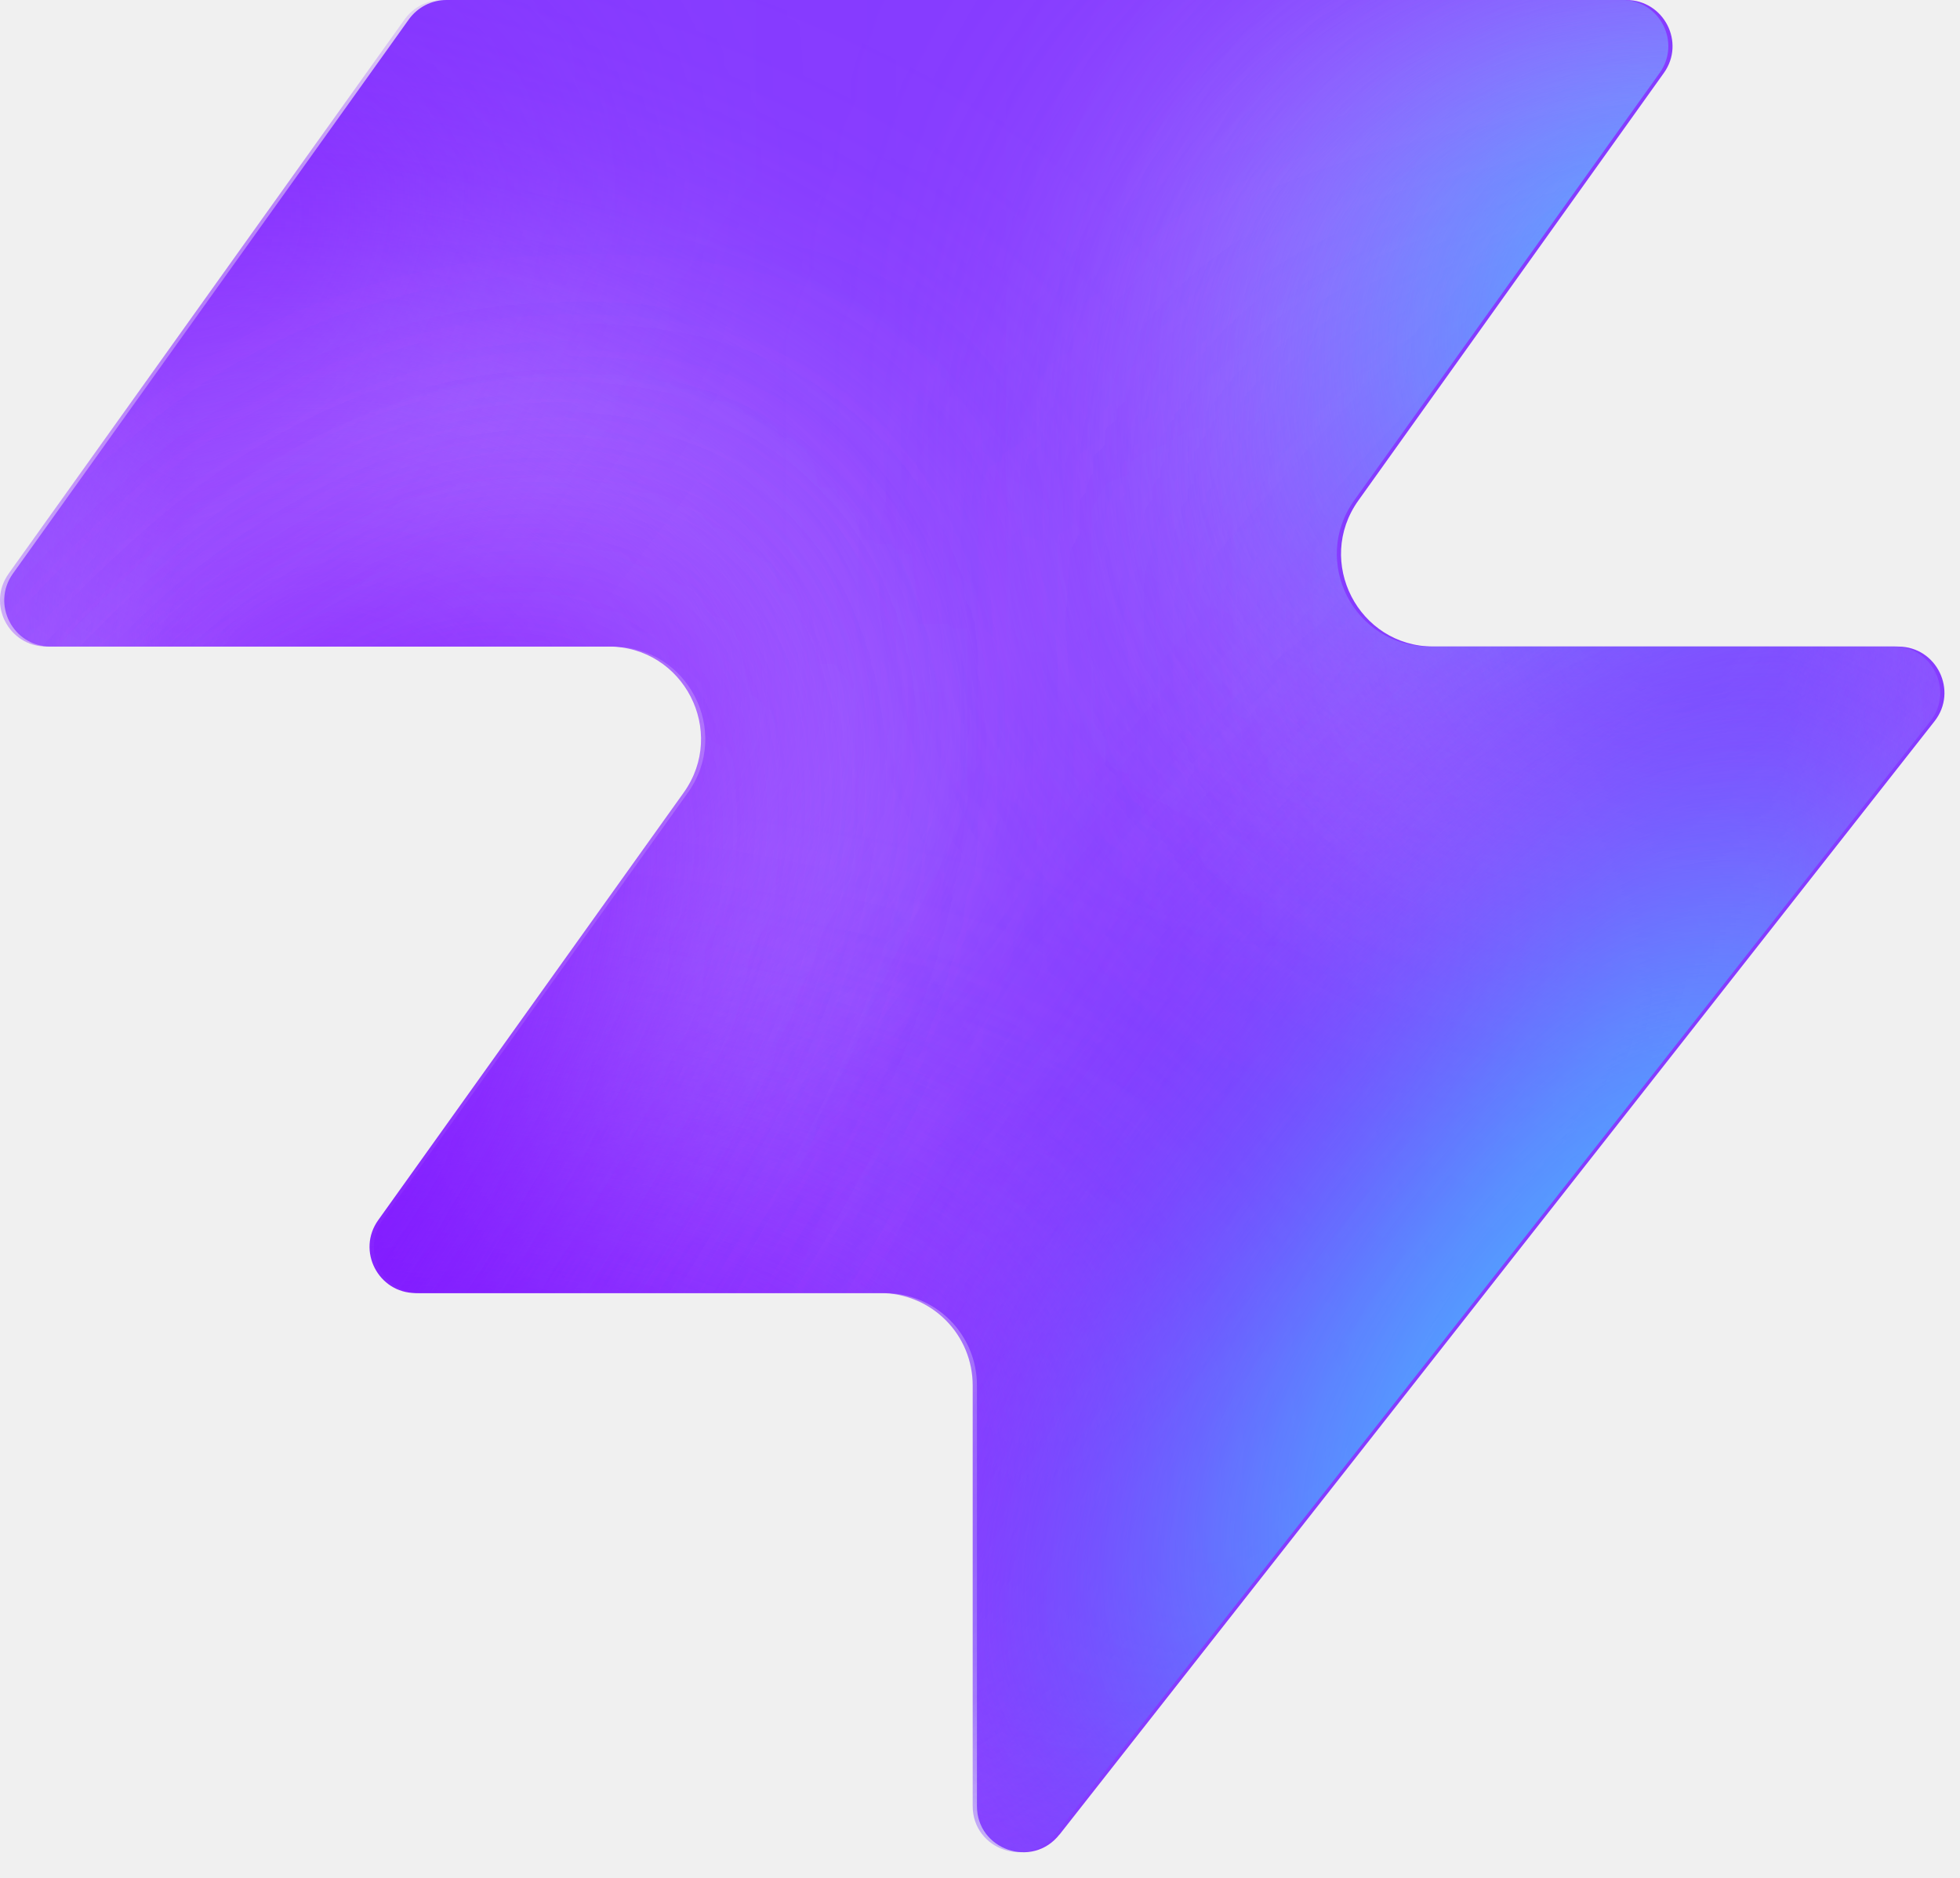
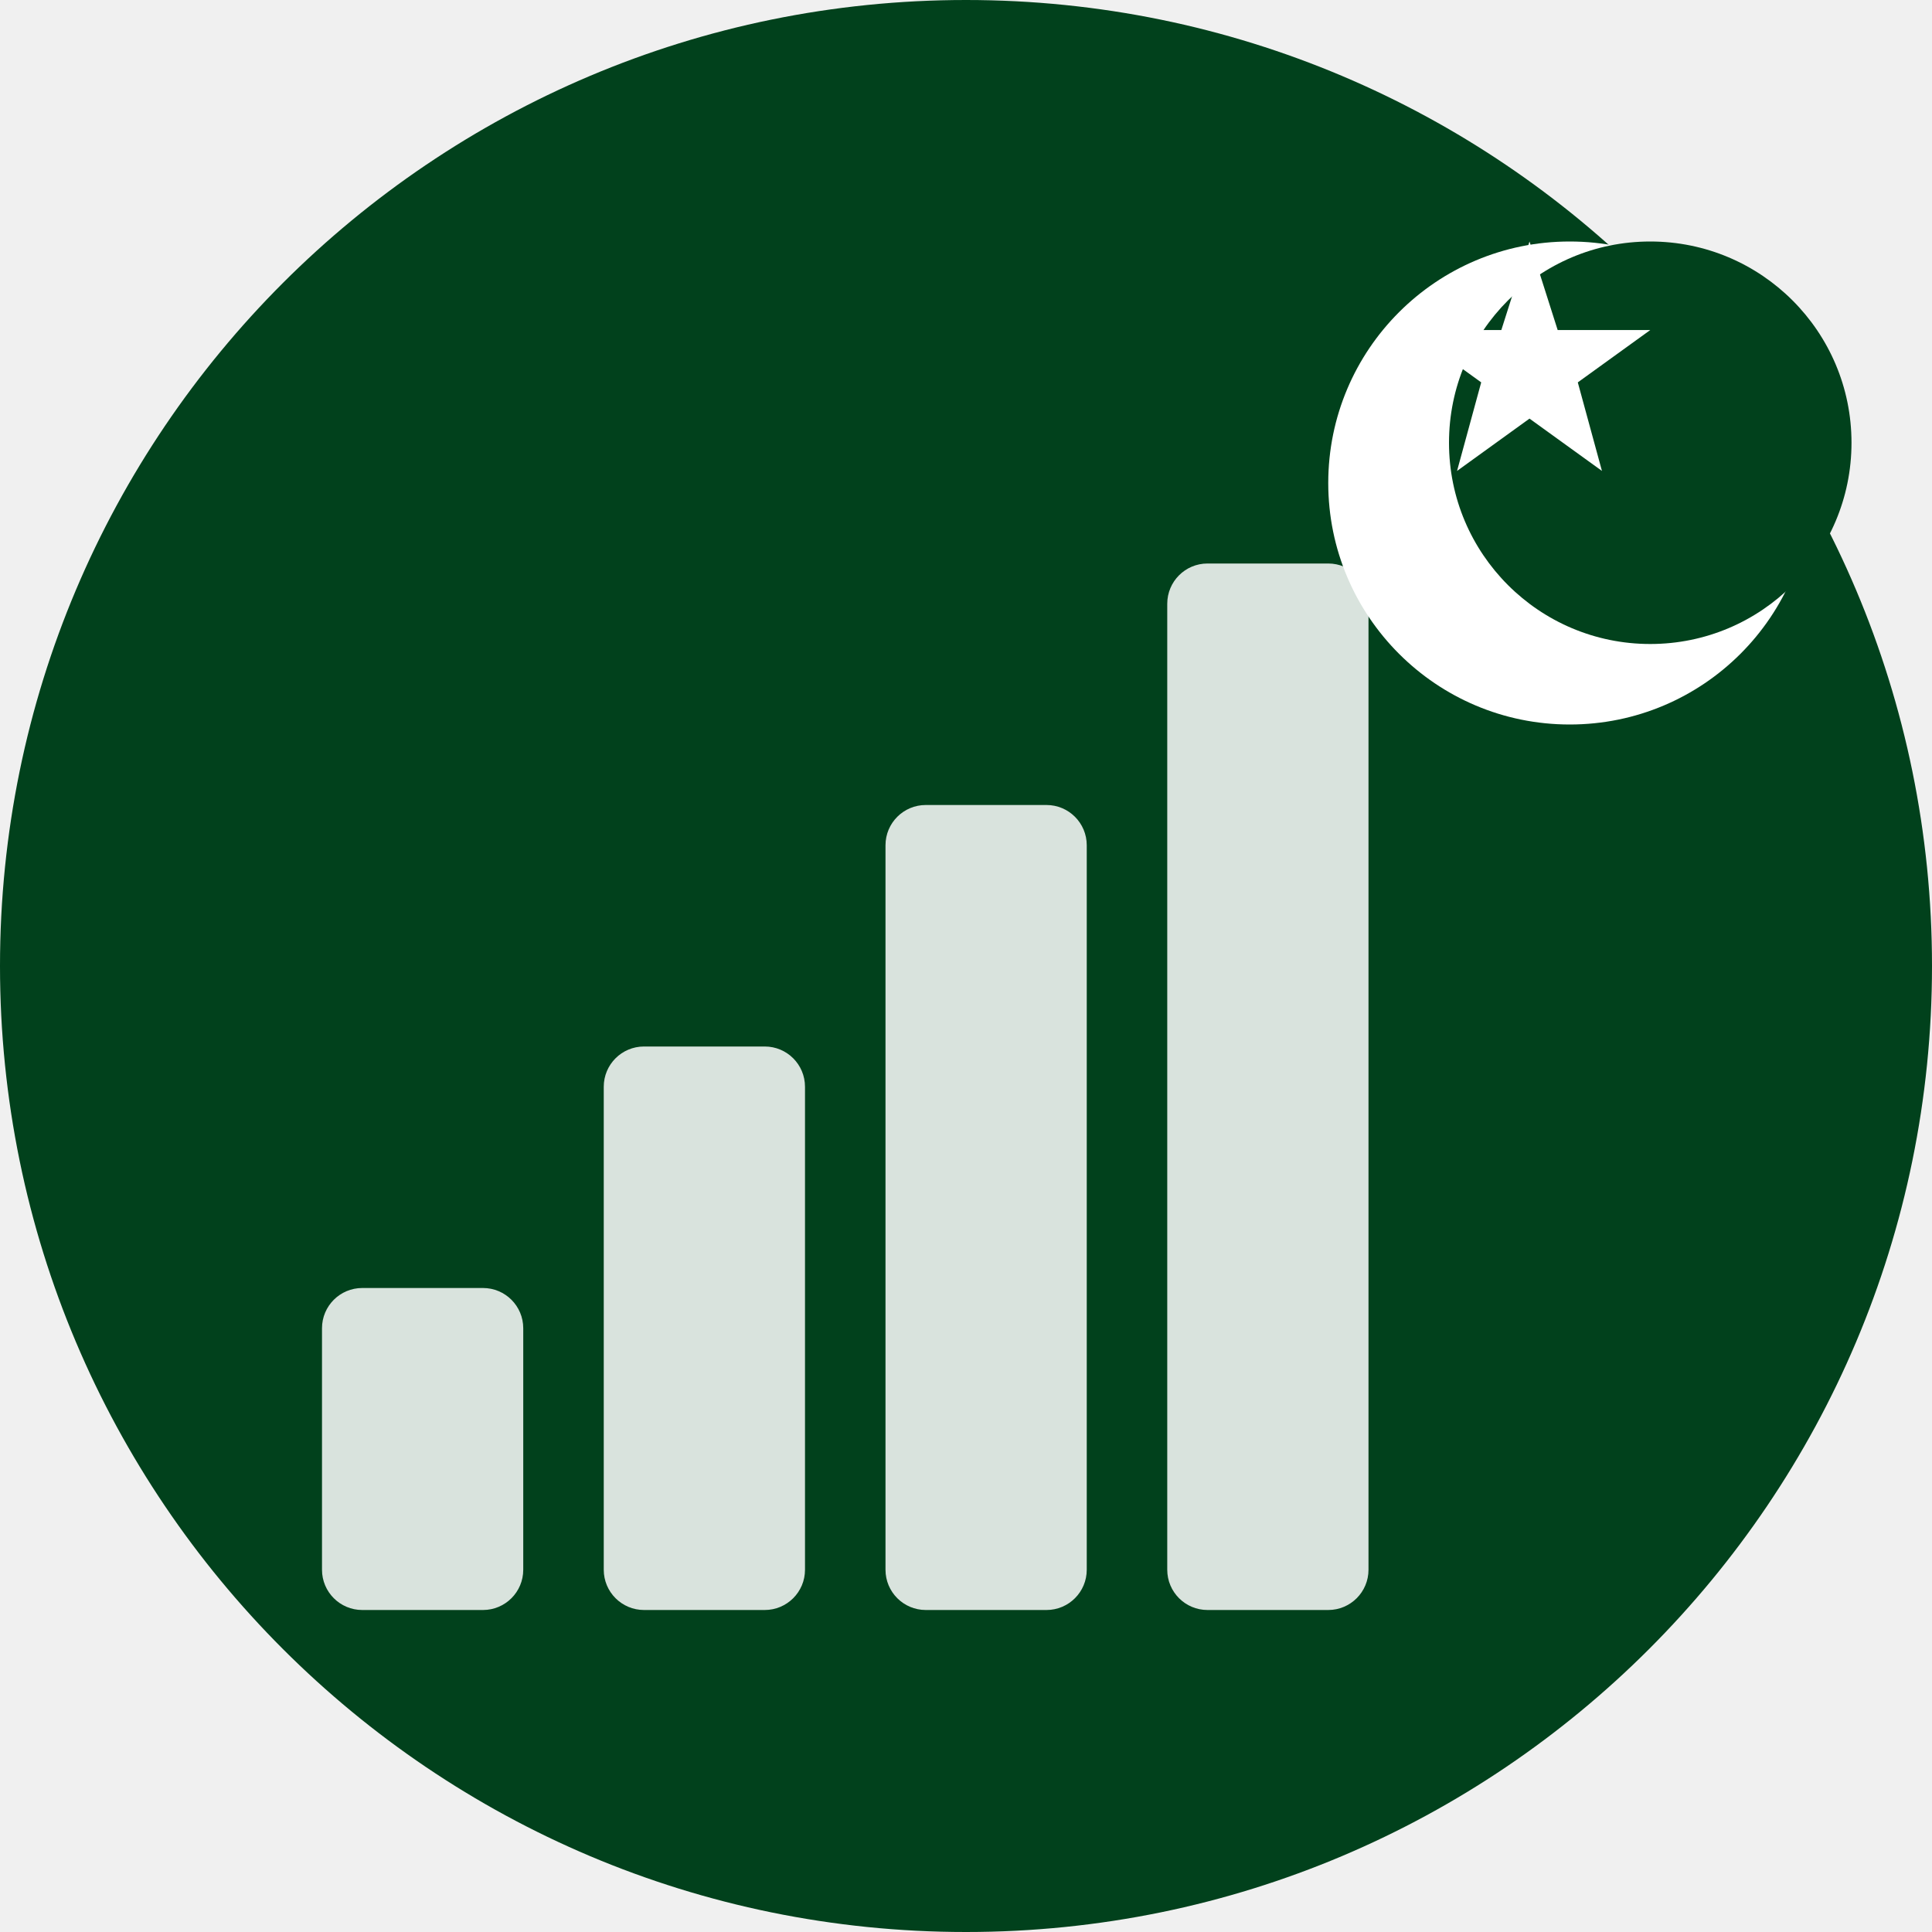
- <svg xmlns="http://www.w3.org/2000/svg" width="48" height="46" fill="none" viewBox="0 0 48 46">
-   <path fill="#863bff" d="M25.946 44.938c-.664.845-2.021.375-2.021-.698V33.937a2.26 2.26 0 0 0-2.262-2.262H10.287c-.92 0-1.456-1.04-.92-1.788l7.48-10.471c1.07-1.497 0-3.578-1.842-3.578H1.237c-.92 0-1.456-1.04-.92-1.788L10.013.474c.214-.297.556-.474.92-.474h28.894c.92 0 1.456 1.04.92 1.788l-7.48 10.471c-1.07 1.498 0 3.579 1.842 3.579h11.377c.943 0 1.473 1.088.89 1.83L25.947 44.94z" style="fill:#863bff;fill:color(display-p3 .525 .23 1);fill-opacity:1" />
-   <mask id="a" width="48" height="46" x="0" y="0" maskUnits="userSpaceOnUse" style="mask-type:alpha">
-     <path fill="#000" d="M25.842 44.938c-.664.844-2.021.375-2.021-.698V33.937a2.26 2.26 0 0 0-2.262-2.262H10.183c-.92 0-1.456-1.04-.92-1.788l7.48-10.471c1.07-1.498 0-3.579-1.842-3.579H1.133c-.92 0-1.456-1.04-.92-1.787L9.91.473c.214-.297.556-.474.92-.474h28.894c.92 0 1.456 1.04.92 1.788l-7.48 10.471c-1.07 1.498 0 3.578 1.842 3.578h11.377c.943 0 1.473 1.088.89 1.832L25.843 44.94z" style="fill:#000;fill-opacity:1" />
-   </mask>
-   <g mask="url(#a)">
-     <g filter="url(#b)">
-       <ellipse cx="5.508" cy="14.704" fill="#ede6ff" rx="5.508" ry="14.704" style="fill:#ede6ff;fill:color(display-p3 .927 .903 1);fill-opacity:1" transform="matrix(.00324 1 1 -.00324 -4.47 31.516)" />
-     </g>
-     <g filter="url(#c)">
-       <ellipse cx="10.399" cy="29.851" fill="#ede6ff" rx="10.399" ry="29.851" style="fill:#ede6ff;fill:color(display-p3 .927 .903 1);fill-opacity:1" transform="matrix(.00324 1 1 -.00324 -39.328 7.883)" />
-     </g>
-     <g filter="url(#d)">
-       <ellipse cx="5.508" cy="30.487" fill="#7e14ff" rx="5.508" ry="30.487" style="fill:#7e14ff;fill:color(display-p3 .492 .077 1);fill-opacity:1" transform="rotate(89.814 -25.913 -14.639)scale(1 -1)" />
-     </g>
-     <g filter="url(#e)">
-       <ellipse cx="5.508" cy="30.599" fill="#7e14ff" rx="5.508" ry="30.599" style="fill:#7e14ff;fill:color(display-p3 .492 .077 1);fill-opacity:1" transform="rotate(89.814 -32.644 -3.334)scale(1 -1)" />
-     </g>
-     <g filter="url(#f)">
-       <ellipse cx="5.508" cy="30.599" fill="#7e14ff" rx="5.508" ry="30.599" style="fill:#7e14ff;fill:color(display-p3 .492 .077 1);fill-opacity:1" transform="matrix(.00324 1 1 -.00324 -34.34 30.47)" />
-     </g>
-     <g filter="url(#g)">
-       <ellipse cx="14.072" cy="22.078" fill="#ede6ff" rx="14.072" ry="22.078" style="fill:#ede6ff;fill:color(display-p3 .927 .903 1);fill-opacity:1" transform="rotate(93.35 24.506 48.493)scale(-1 1)" />
-     </g>
-     <g filter="url(#h)">
-       <ellipse cx="3.47" cy="21.501" fill="#7e14ff" rx="3.47" ry="21.501" style="fill:#7e14ff;fill:color(display-p3 .492 .077 1);fill-opacity:1" transform="rotate(89.009 28.708 47.59)scale(-1 1)" />
-     </g>
-     <g filter="url(#i)">
-       <ellipse cx="3.47" cy="21.501" fill="#7e14ff" rx="3.47" ry="21.501" style="fill:#7e14ff;fill:color(display-p3 .492 .077 1);fill-opacity:1" transform="rotate(89.009 28.708 47.59)scale(-1 1)" />
-     </g>
-     <g filter="url(#j)">
-       <ellipse cx=".387" cy="8.972" fill="#7e14ff" rx="4.407" ry="29.108" style="fill:#7e14ff;fill:color(display-p3 .492 .077 1);fill-opacity:1" transform="rotate(39.51 .387 8.972)" />
-     </g>
-     <g filter="url(#k)">
-       <ellipse cx="47.523" cy="-6.092" fill="#7e14ff" rx="4.407" ry="29.108" style="fill:#7e14ff;fill:color(display-p3 .492 .077 1);fill-opacity:1" transform="rotate(37.892 47.523 -6.092)" />
-     </g>
-     <g filter="url(#l)">
-       <ellipse cx="41.412" cy="6.333" fill="#47bfff" rx="5.971" ry="9.665" style="fill:#47bfff;fill:color(display-p3 .28 .748 1);fill-opacity:1" transform="rotate(37.892 41.412 6.333)" />
-     </g>
-     <g filter="url(#m)">
-       <ellipse cx="-1.879" cy="38.332" fill="#7e14ff" rx="4.407" ry="29.108" style="fill:#7e14ff;fill:color(display-p3 .492 .077 1);fill-opacity:1" transform="rotate(37.892 -1.88 38.332)" />
-     </g>
-     <g filter="url(#n)">
-       <ellipse cx="-1.879" cy="38.332" fill="#7e14ff" rx="4.407" ry="29.108" style="fill:#7e14ff;fill:color(display-p3 .492 .077 1);fill-opacity:1" transform="rotate(37.892 -1.88 38.332)" />
-     </g>
-     <g filter="url(#o)">
-       <ellipse cx="35.651" cy="29.907" fill="#7e14ff" rx="4.407" ry="29.108" style="fill:#7e14ff;fill:color(display-p3 .492 .077 1);fill-opacity:1" transform="rotate(37.892 35.651 29.907)" />
-     </g>
-     <g filter="url(#p)">
-       <ellipse cx="38.418" cy="32.4" fill="#47bfff" rx="5.971" ry="15.297" style="fill:#47bfff;fill:color(display-p3 .28 .748 1);fill-opacity:1" transform="rotate(37.892 38.418 32.4)" />
-     </g>
-   </g>
-   <defs>
-     <filter id="b" width="60.045" height="41.654" x="-19.77" y="16.149" color-interpolation-filters="sRGB" filterUnits="userSpaceOnUse">
-       <feFlood flood-opacity="0" result="BackgroundImageFix" />
-       <feBlend in="SourceGraphic" in2="BackgroundImageFix" result="shape" />
-       <feGaussianBlur result="effect1_foregroundBlur_2002_17158" stdDeviation="7.659" />
-     </filter>
-     <filter id="c" width="90.34" height="51.437" x="-54.613" y="-7.533" color-interpolation-filters="sRGB" filterUnits="userSpaceOnUse">
-       <feFlood flood-opacity="0" result="BackgroundImageFix" />
-       <feBlend in="SourceGraphic" in2="BackgroundImageFix" result="shape" />
-       <feGaussianBlur result="effect1_foregroundBlur_2002_17158" stdDeviation="7.659" />
-     </filter>
-     <filter id="d" width="79.355" height="29.4" x="-49.64" y="2.03" color-interpolation-filters="sRGB" filterUnits="userSpaceOnUse">
-       <feFlood flood-opacity="0" result="BackgroundImageFix" />
-       <feBlend in="SourceGraphic" in2="BackgroundImageFix" result="shape" />
-       <feGaussianBlur result="effect1_foregroundBlur_2002_17158" stdDeviation="4.596" />
-     </filter>
-     <filter id="e" width="79.579" height="29.4" x="-45.045" y="20.029" color-interpolation-filters="sRGB" filterUnits="userSpaceOnUse">
-       <feFlood flood-opacity="0" result="BackgroundImageFix" />
-       <feBlend in="SourceGraphic" in2="BackgroundImageFix" result="shape" />
-       <feGaussianBlur result="effect1_foregroundBlur_2002_17158" stdDeviation="4.596" />
-     </filter>
-     <filter id="f" width="79.579" height="29.4" x="-43.513" y="21.178" color-interpolation-filters="sRGB" filterUnits="userSpaceOnUse">
-       <feFlood flood-opacity="0" result="BackgroundImageFix" />
-       <feBlend in="SourceGraphic" in2="BackgroundImageFix" result="shape" />
-       <feGaussianBlur result="effect1_foregroundBlur_2002_17158" stdDeviation="4.596" />
-     </filter>
-     <filter id="g" width="74.749" height="58.852" x="15.756" y="-17.901" color-interpolation-filters="sRGB" filterUnits="userSpaceOnUse">
-       <feFlood flood-opacity="0" result="BackgroundImageFix" />
-       <feBlend in="SourceGraphic" in2="BackgroundImageFix" result="shape" />
-       <feGaussianBlur result="effect1_foregroundBlur_2002_17158" stdDeviation="7.659" />
-     </filter>
-     <filter id="h" width="61.377" height="25.362" x="23.548" y="2.284" color-interpolation-filters="sRGB" filterUnits="userSpaceOnUse">
-       <feFlood flood-opacity="0" result="BackgroundImageFix" />
-       <feBlend in="SourceGraphic" in2="BackgroundImageFix" result="shape" />
-       <feGaussianBlur result="effect1_foregroundBlur_2002_17158" stdDeviation="4.596" />
-     </filter>
-     <filter id="i" width="61.377" height="25.362" x="23.548" y="2.284" color-interpolation-filters="sRGB" filterUnits="userSpaceOnUse">
-       <feFlood flood-opacity="0" result="BackgroundImageFix" />
-       <feBlend in="SourceGraphic" in2="BackgroundImageFix" result="shape" />
-       <feGaussianBlur result="effect1_foregroundBlur_2002_17158" stdDeviation="4.596" />
-     </filter>
-     <filter id="j" width="56.045" height="63.649" x="-27.636" y="-22.853" color-interpolation-filters="sRGB" filterUnits="userSpaceOnUse">
-       <feFlood flood-opacity="0" result="BackgroundImageFix" />
-       <feBlend in="SourceGraphic" in2="BackgroundImageFix" result="shape" />
-       <feGaussianBlur result="effect1_foregroundBlur_2002_17158" stdDeviation="4.596" />
-     </filter>
-     <filter id="k" width="54.814" height="64.646" x="20.116" y="-38.415" color-interpolation-filters="sRGB" filterUnits="userSpaceOnUse">
-       <feFlood flood-opacity="0" result="BackgroundImageFix" />
-       <feBlend in="SourceGraphic" in2="BackgroundImageFix" result="shape" />
-       <feGaussianBlur result="effect1_foregroundBlur_2002_17158" stdDeviation="4.596" />
-     </filter>
-     <filter id="l" width="33.541" height="35.313" x="24.641" y="-11.323" color-interpolation-filters="sRGB" filterUnits="userSpaceOnUse">
-       <feFlood flood-opacity="0" result="BackgroundImageFix" />
-       <feBlend in="SourceGraphic" in2="BackgroundImageFix" result="shape" />
-       <feGaussianBlur result="effect1_foregroundBlur_2002_17158" stdDeviation="4.596" />
-     </filter>
-     <filter id="m" width="54.814" height="64.646" x="-29.286" y="6.009" color-interpolation-filters="sRGB" filterUnits="userSpaceOnUse">
-       <feFlood flood-opacity="0" result="BackgroundImageFix" />
-       <feBlend in="SourceGraphic" in2="BackgroundImageFix" result="shape" />
-       <feGaussianBlur result="effect1_foregroundBlur_2002_17158" stdDeviation="4.596" />
-     </filter>
-     <filter id="n" width="54.814" height="64.646" x="-29.286" y="6.009" color-interpolation-filters="sRGB" filterUnits="userSpaceOnUse">
-       <feFlood flood-opacity="0" result="BackgroundImageFix" />
-       <feBlend in="SourceGraphic" in2="BackgroundImageFix" result="shape" />
-       <feGaussianBlur result="effect1_foregroundBlur_2002_17158" stdDeviation="4.596" />
-     </filter>
-     <filter id="o" width="54.814" height="64.646" x="8.244" y="-2.416" color-interpolation-filters="sRGB" filterUnits="userSpaceOnUse">
-       <feFlood flood-opacity="0" result="BackgroundImageFix" />
-       <feBlend in="SourceGraphic" in2="BackgroundImageFix" result="shape" />
-       <feGaussianBlur result="effect1_foregroundBlur_2002_17158" stdDeviation="4.596" />
-     </filter>
-     <filter id="p" width="39.409" height="43.623" x="18.713" y="10.588" color-interpolation-filters="sRGB" filterUnits="userSpaceOnUse">
-       <feFlood flood-opacity="0" result="BackgroundImageFix" />
-       <feBlend in="SourceGraphic" in2="BackgroundImageFix" result="shape" />
-       <feGaussianBlur result="effect1_foregroundBlur_2002_17158" stdDeviation="4.596" />
-     </filter>
-   </defs>
+ <svg xmlns="http://www.w3.org/2000/svg" width="48" height="48" viewBox="0 0 48 48">
+   <circle cx="24" cy="24" r="24" fill="#01411C" />
+   <rect x="8" y="32" width="5" height="8" rx="1" fill="#fff" opacity="0.85" />
+   <rect x="15" y="26" width="5" height="14" rx="1" fill="#fff" opacity="0.85" />
+   <rect x="22" y="20" width="5" height="20" rx="1" fill="#fff" opacity="0.85" />
+   <rect x="29" y="14" width="5" height="26" rx="1" fill="#fff" opacity="0.85" />
+   <circle cx="39" cy="12" r="6" fill="#fff" />
+   <circle cx="41" cy="11" r="5" fill="#01411C" />
+   <polygon points="38,6 38.7,8.2 41,8.2 39.2,9.5 39.8,11.7 38,10.4 36.2,11.7 36.8,9.5 35,8.2 37.3,8.2" fill="#fff" />
</svg>
